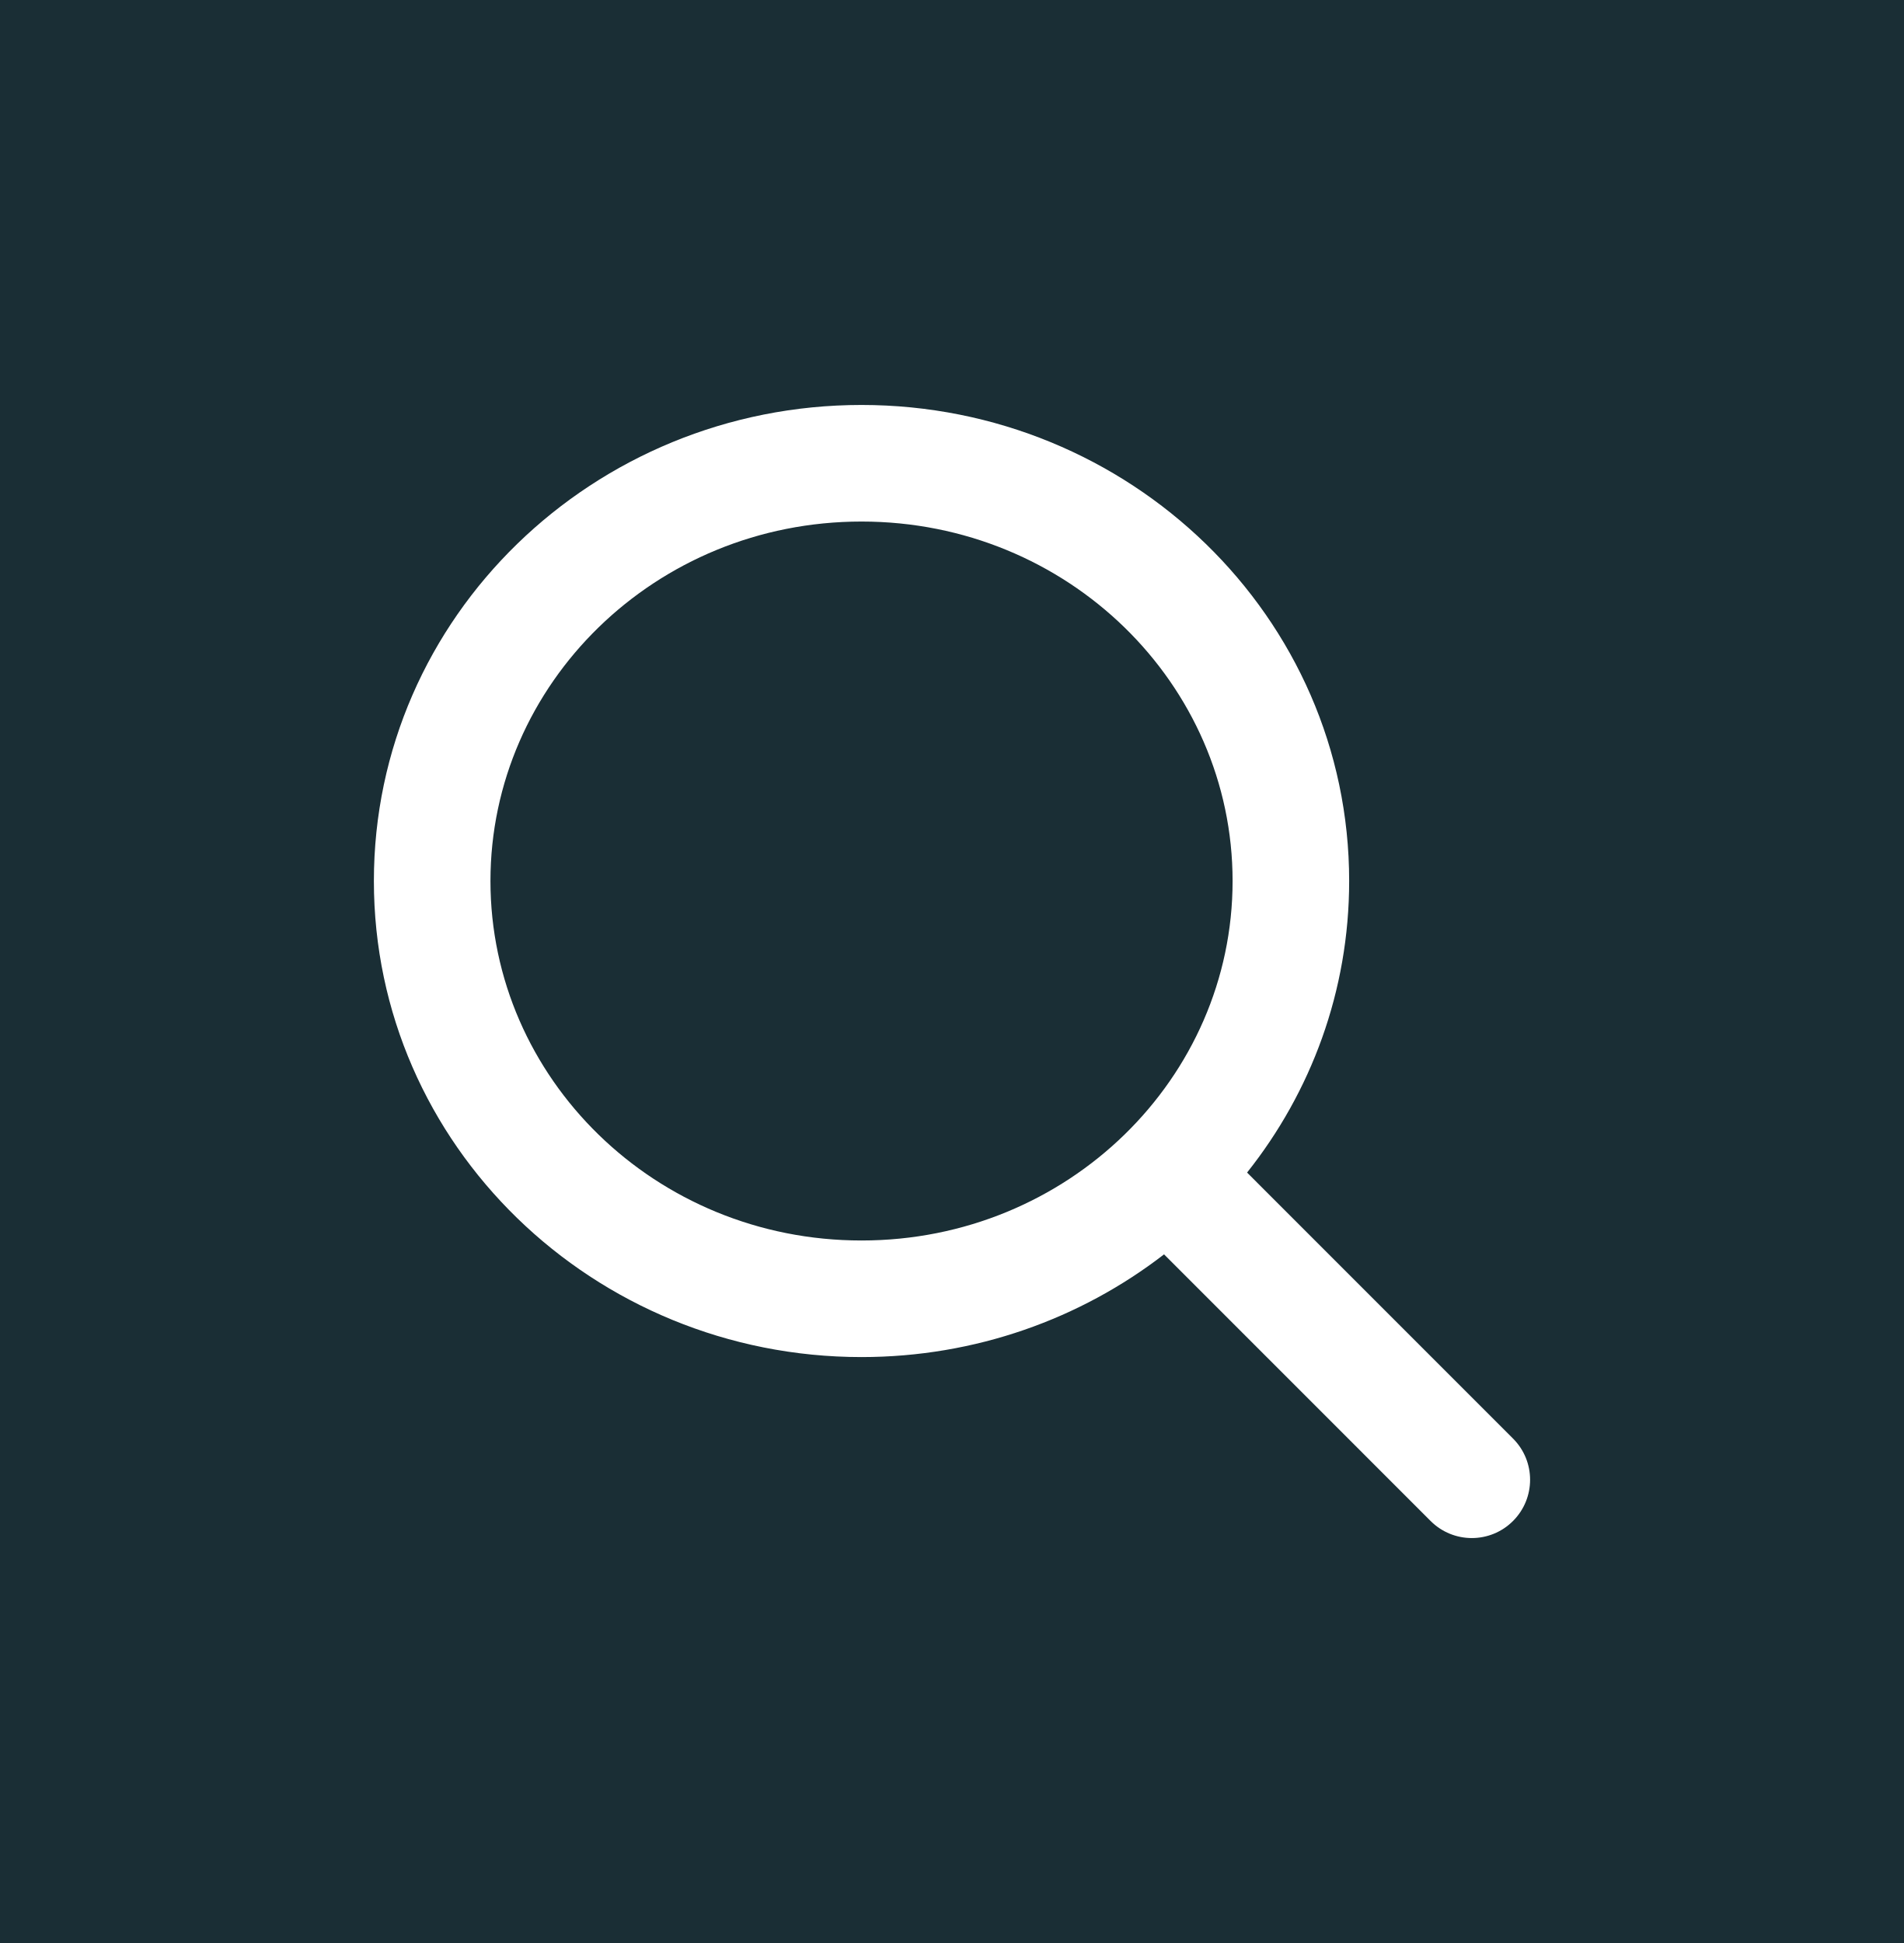
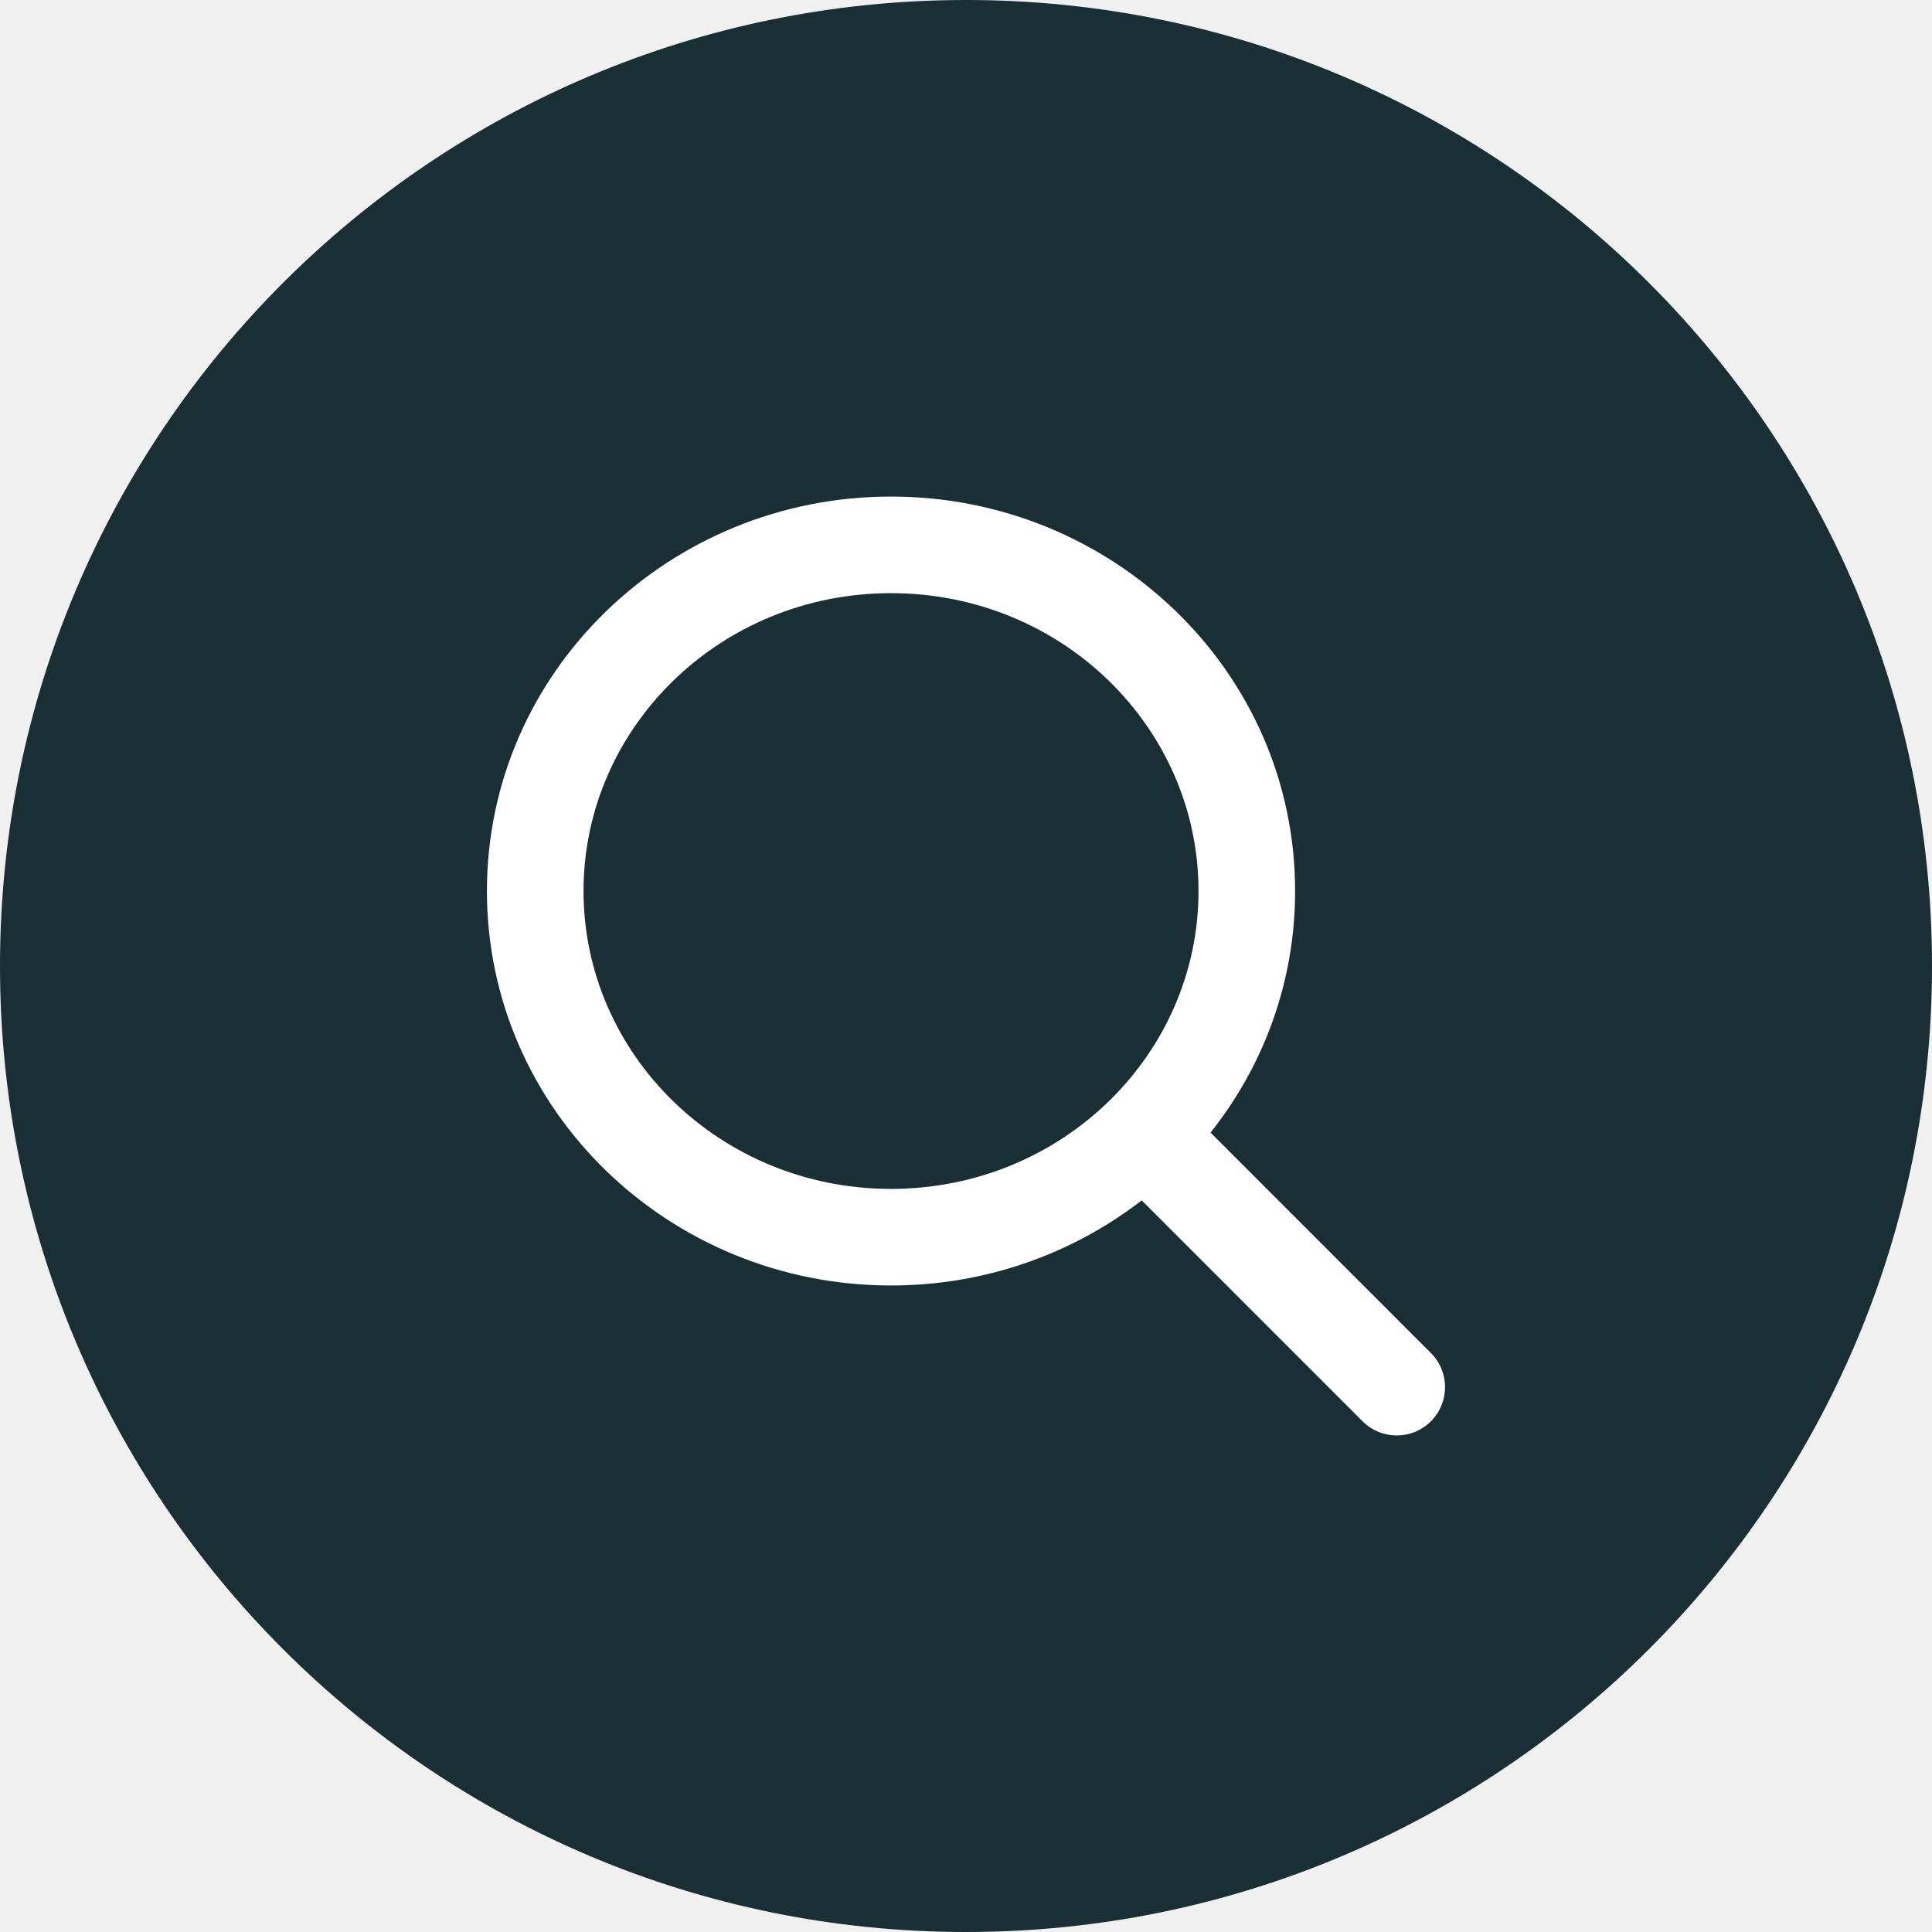
- <svg xmlns="http://www.w3.org/2000/svg" width="49" height="50" viewBox="0 0 49 50" fill="none">
-   <rect width="49" height="50" fill="#1A2E35" />
-   <path fill-rule="evenodd" clip-rule="evenodd" d="M12.622 22.671C12.622 17.601 16.859 13.421 22.171 13.421C27.484 13.421 31.721 17.601 31.721 22.671C31.721 27.742 27.484 31.922 22.171 31.922C16.859 31.922 12.622 27.742 12.622 22.671ZM22.171 10.421C15.28 10.421 9.622 15.867 9.622 22.671C9.622 29.476 15.28 34.922 22.171 34.922C25.103 34.922 27.812 33.936 29.957 32.279L36.817 39.14C37.403 39.726 38.353 39.726 38.938 39.14C39.524 38.554 39.524 37.604 38.938 37.019L32.094 30.174C33.738 28.106 34.721 25.506 34.721 22.671C34.721 15.867 29.063 10.421 22.171 10.421Z" fill="white" />
+ <svg xmlns="http://www.w3.org/2000/svg" width="60" height="60" viewBox="0 0 60 60" fill="none">
+   <rect width="60" height="60" rx="30" fill="#1A2E35" />
+   <path fill-rule="evenodd" clip-rule="evenodd" d="M18.122 27.671C18.122 22.601 22.359 18.421 27.671 18.421C32.984 18.421 37.221 22.601 37.221 27.671C37.221 32.742 32.984 36.922 27.671 36.922C22.359 36.922 18.122 32.742 18.122 27.671ZM27.671 15.421C20.78 15.421 15.122 20.867 15.122 27.671C15.122 34.476 20.78 39.922 27.671 39.922C30.603 39.922 33.312 38.936 35.457 37.279L42.317 44.14C42.903 44.726 43.853 44.726 44.438 44.14C45.024 43.554 45.024 42.604 44.438 42.019L37.594 35.174C39.238 33.106 40.221 30.506 40.221 27.671C40.221 20.867 34.563 15.421 27.671 15.421Z" fill="white" />
</svg>
